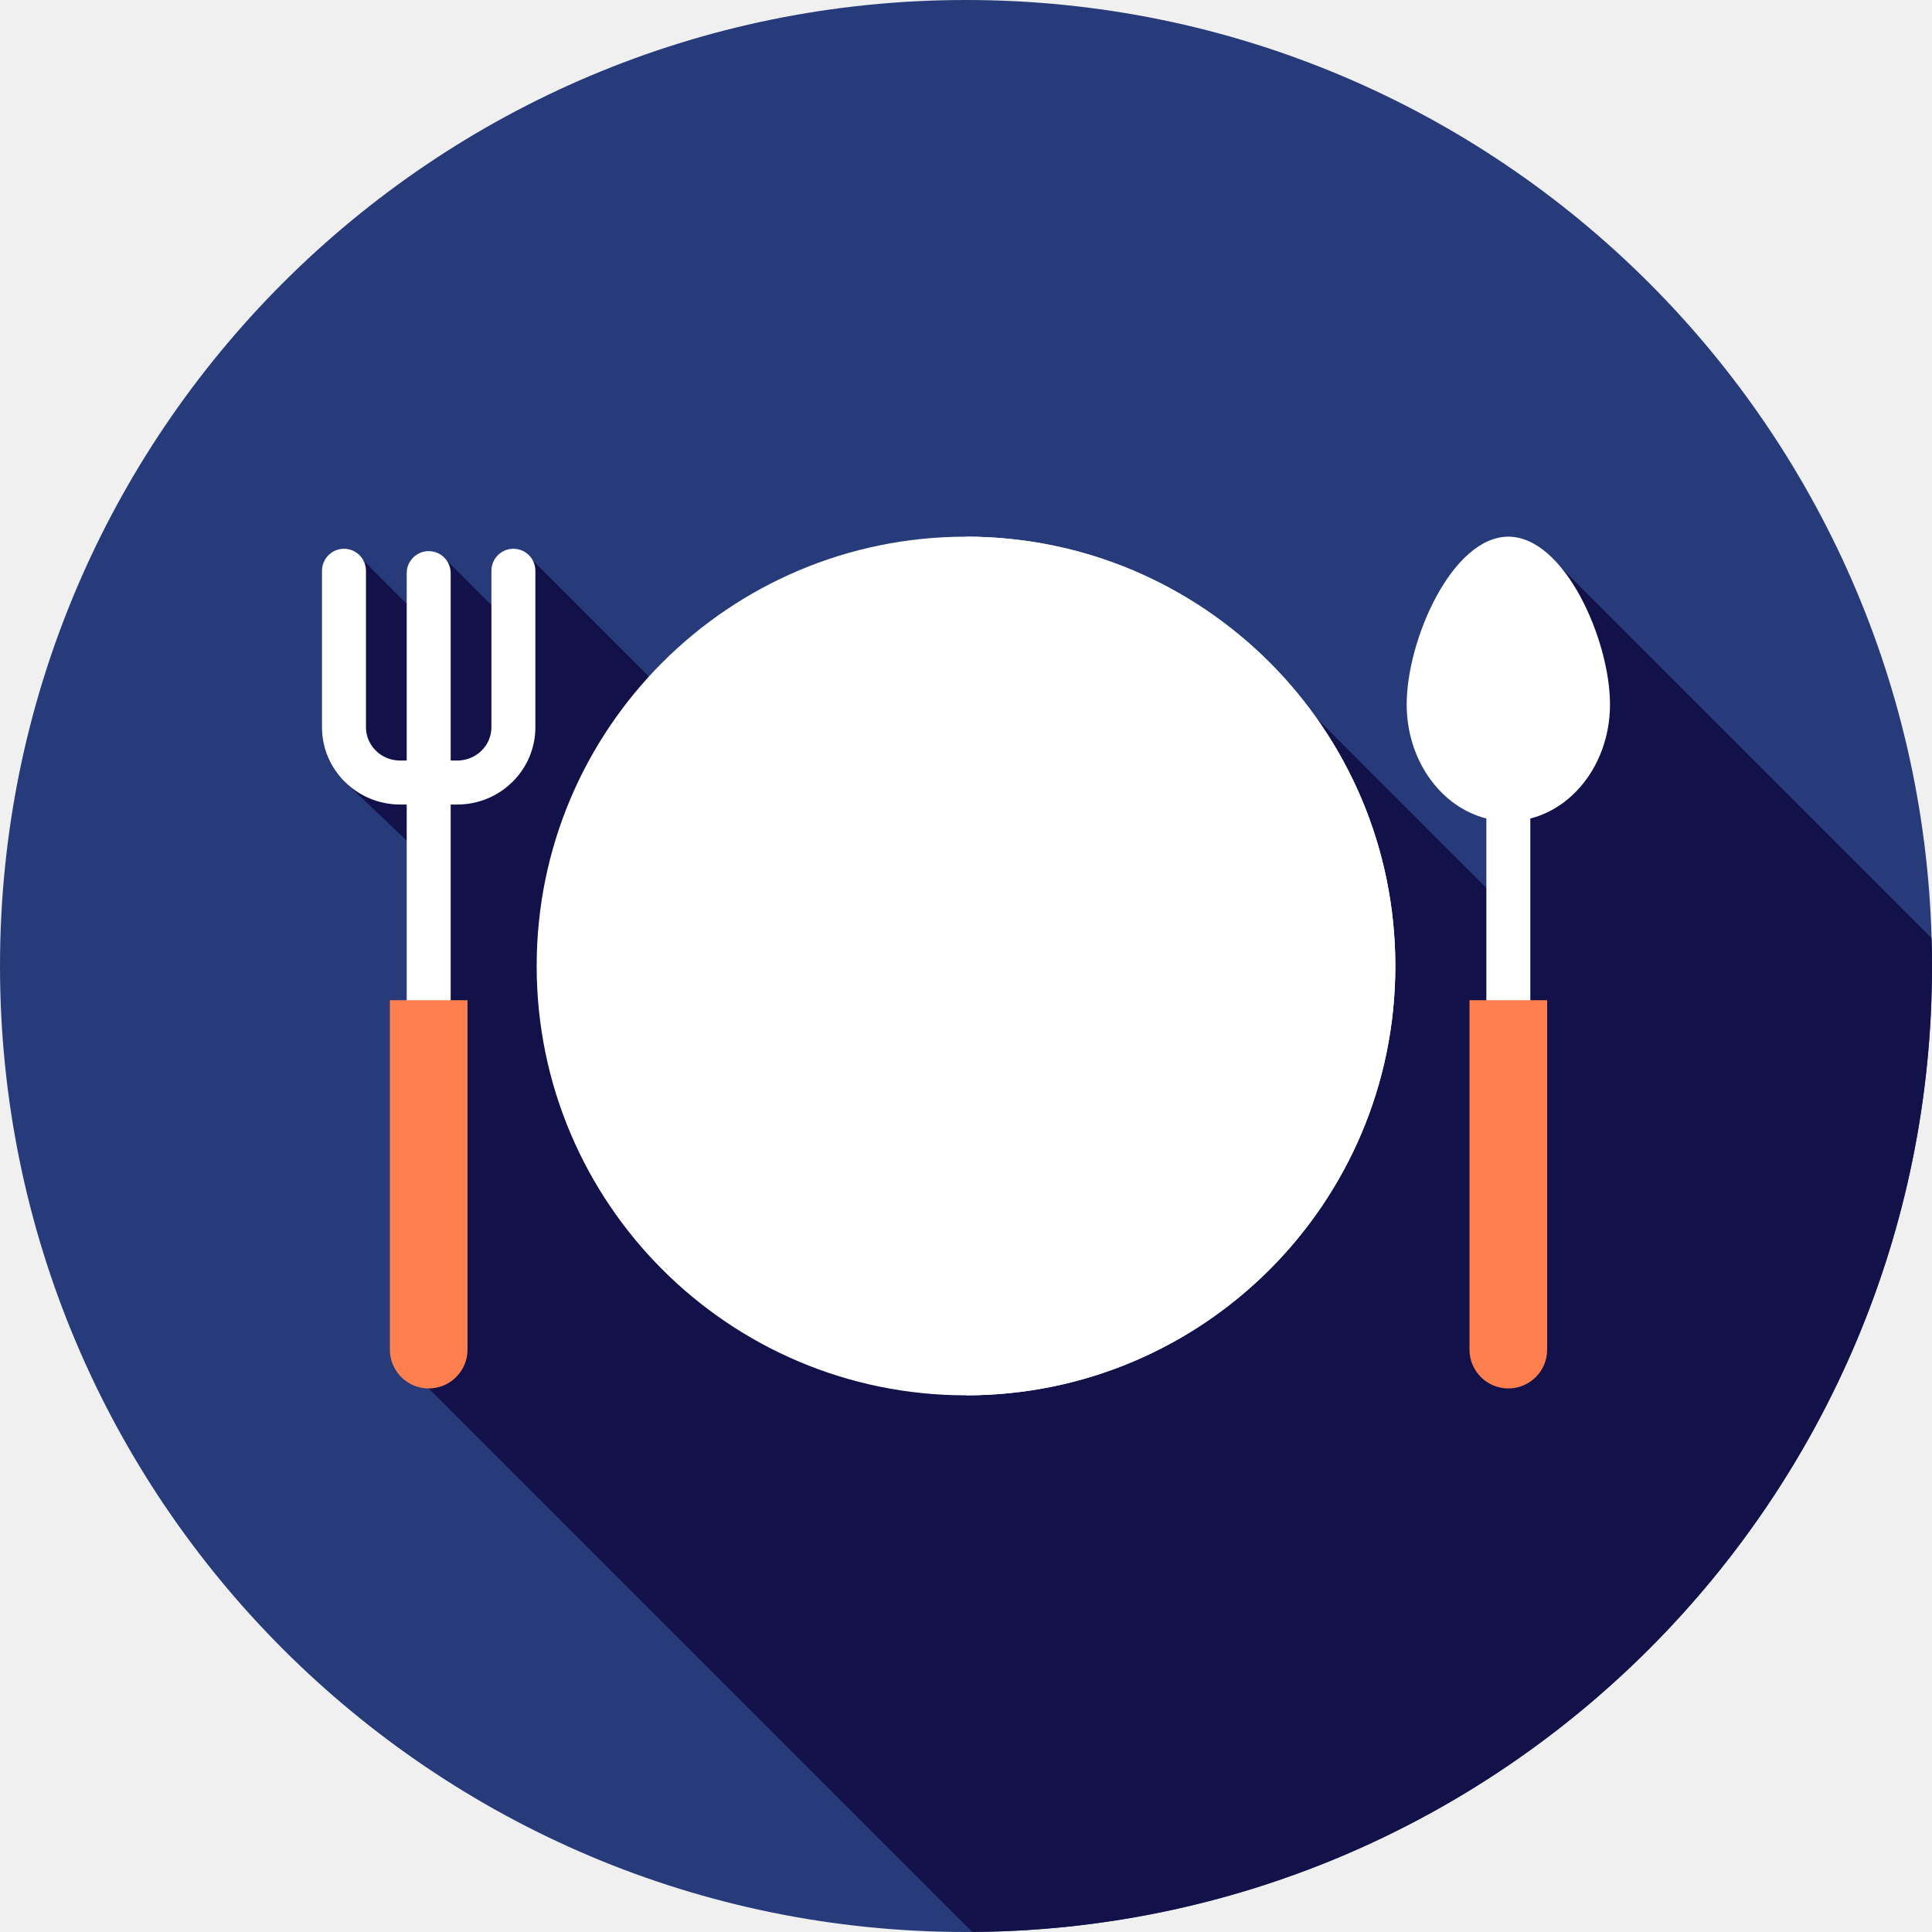
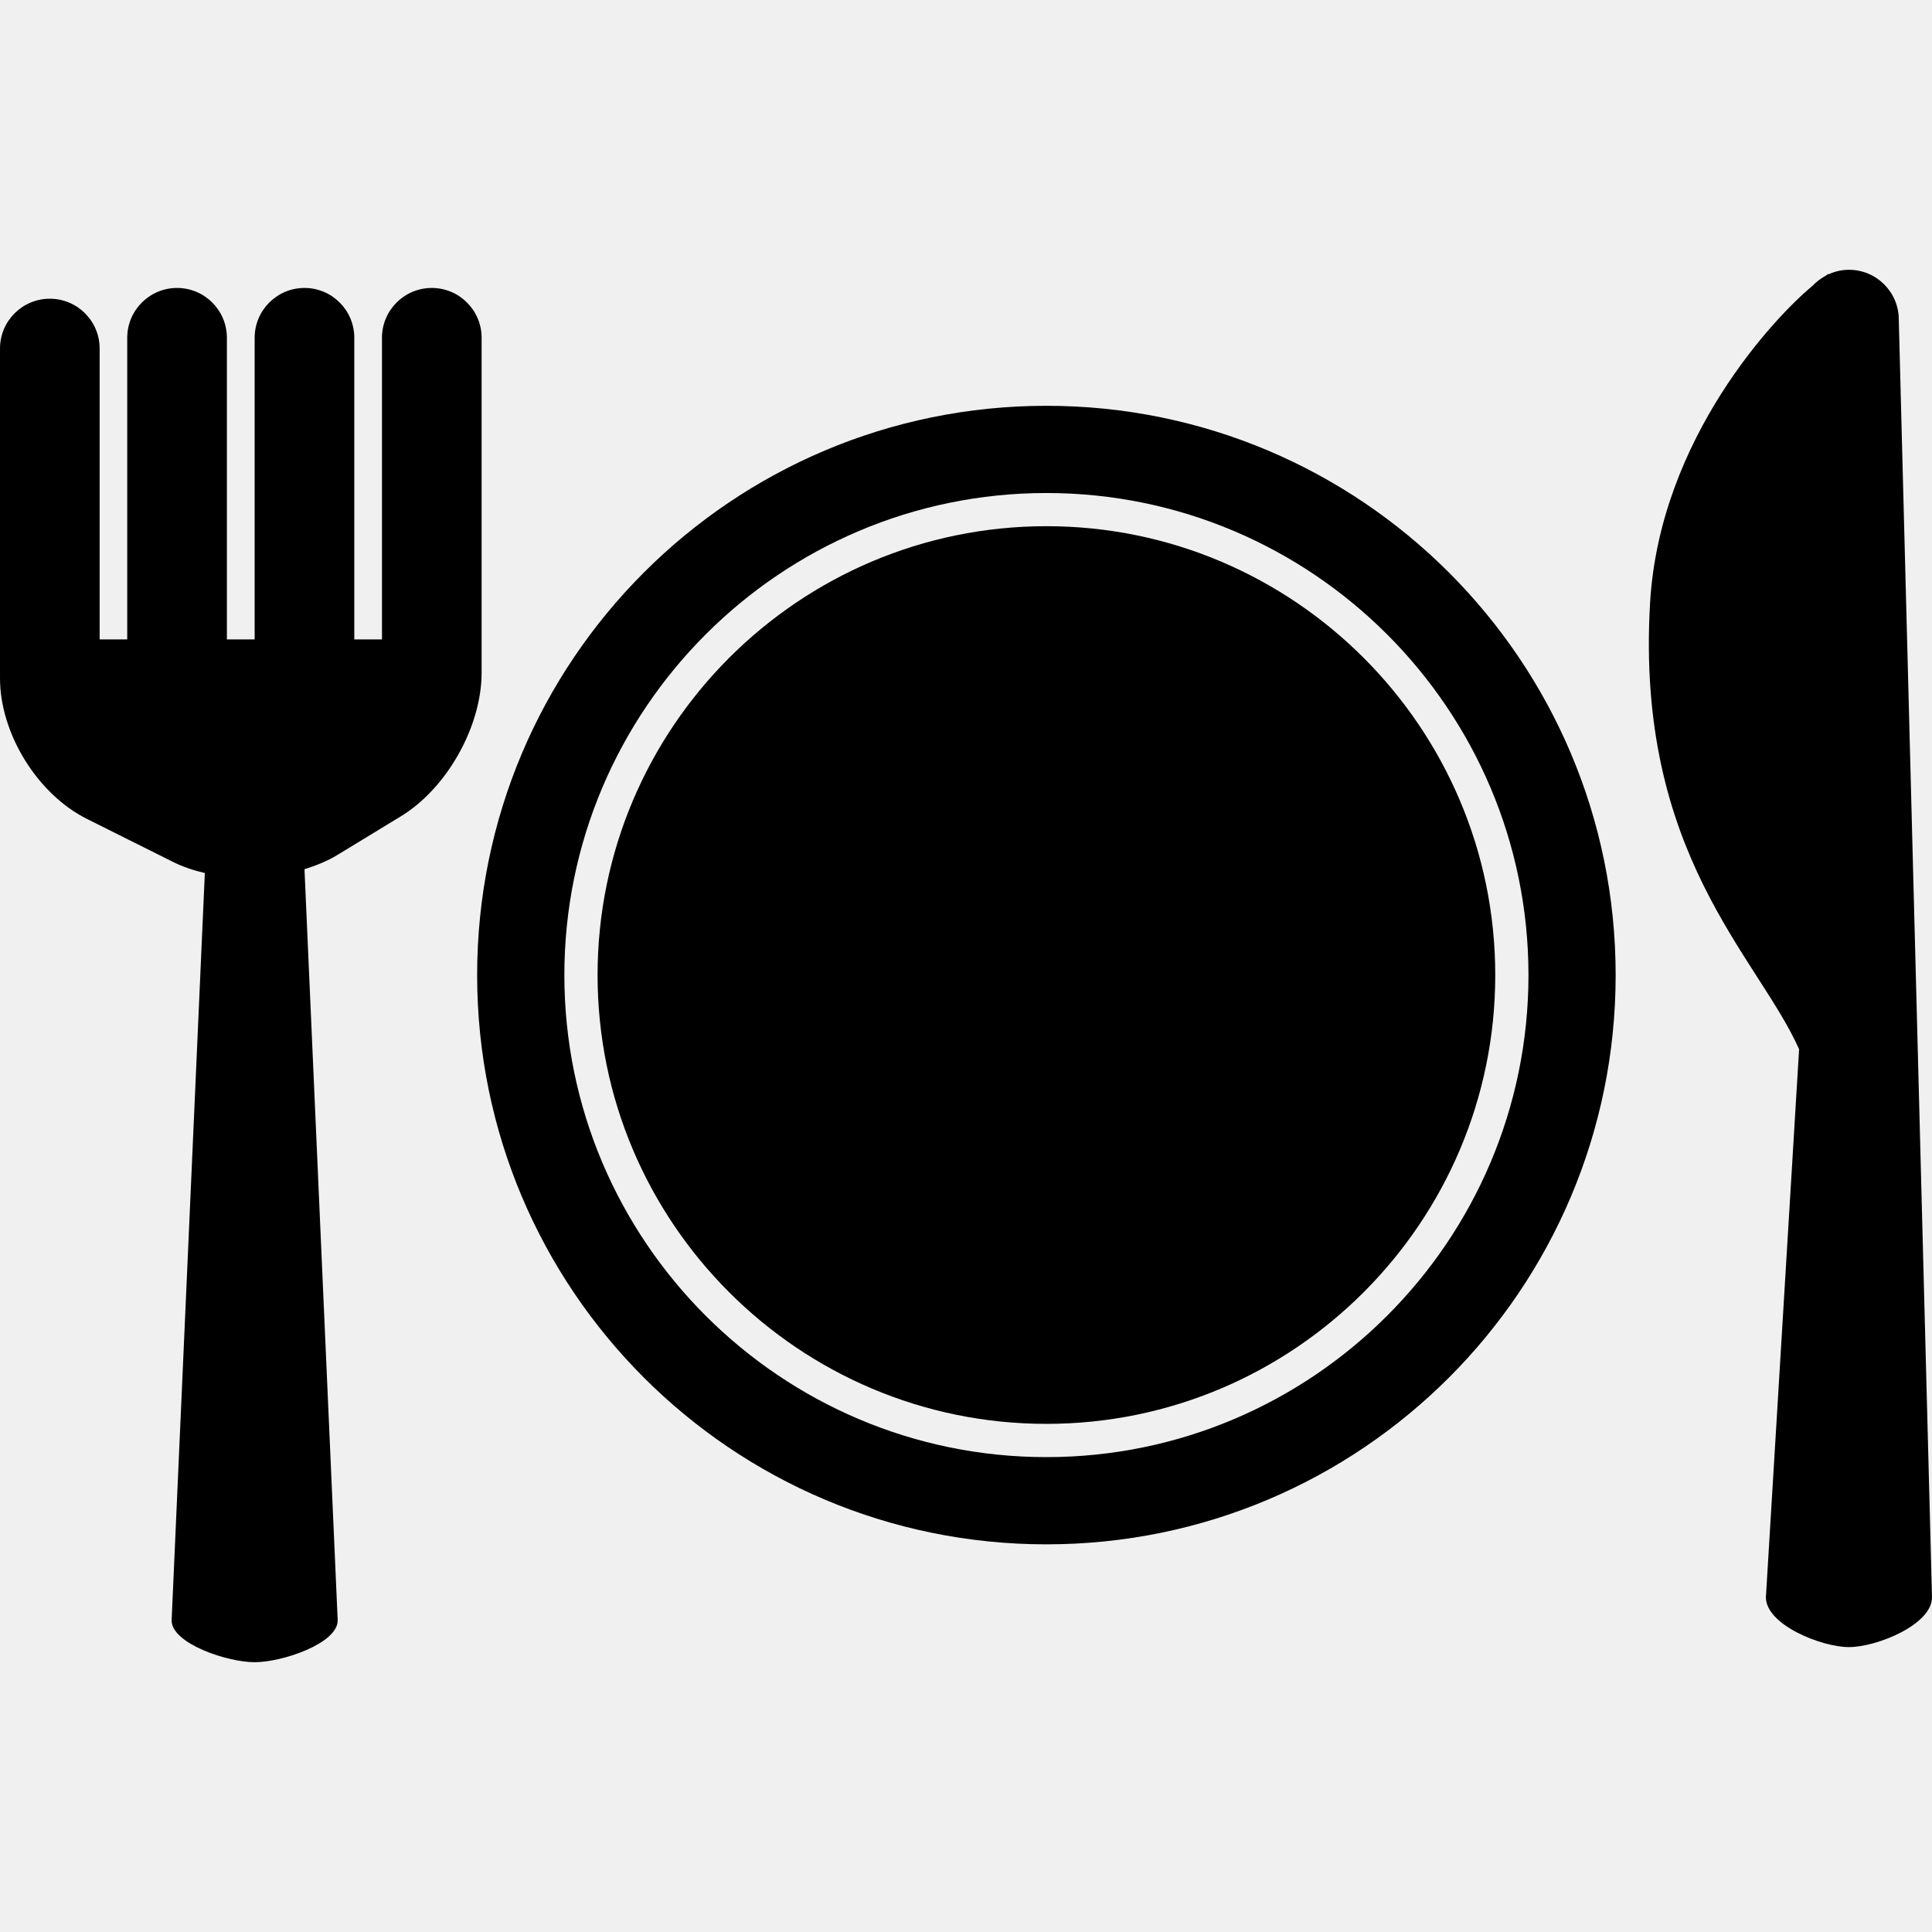
- <svg xmlns="http://www.w3.org/2000/svg" height="800px" width="800px" version="1.1" id="Layer_1" viewBox="0 0 512 512" xml:space="preserve">
-   <circle style="fill:#273B7A;" cx="256" cy="256" r="256" />
-   <path style="fill:#121149;" d="M257.636,511.979C398.265,511.097,512,396.838,512,256c0-2.481-0.045-4.949-0.114-7.413  L409.353,146.054c-1.395,0-6.78,51.369-10.985,93.729l-49.433-49.433c0-1.92-49.609,92.089-70.696,132.136L175.094,219.339  l7.044-7.044l-11.885-11.885l11.419-11.419l-40.474-40.472l-4.274,18.563l-18.563-18.563l-4.674,17.386L96.301,148.52l-8.911,48.15  l4.355,4.355l-0.274,6.242l23.559,22.399l-1.422,138.285L257.636,511.979z" />
-   <path style="fill:#FFFFFF;" d="M426.667,186.675c0-17.111-12.062-44.453-26.941-44.453c-14.879,0-26.941,27.343-26.941,44.453  c0,14.808,9.04,27.172,21.116,30.236v72.156h11.65V216.91C417.626,213.847,426.667,201.485,426.667,186.675z" />
-   <path style="fill:#FF7F4F;" d="M389.435,265.059h20.578v92.603c0,5.682-4.606,10.288-10.29,10.288l0,0  c-5.682,0-10.29-4.606-10.29-10.288v-92.603H389.435z" />
-   <path style="fill:#FFFFFF;" d="M136.056,145.43c-3.217,0-5.825,2.608-5.825,5.825v41.479c0,4.863-4.058,8.819-9.045,8.819h-1.753  V151.88c0-3.217-2.608-5.825-5.825-5.825s-5.825,2.608-5.825,5.825v49.673h-1.753c-4.987,0-9.045-3.956-9.045-8.819v-41.477  c0-3.217-2.608-5.825-5.825-5.825c-3.217,0-5.825,2.608-5.825,5.825v41.479c0,11.286,9.283,20.47,20.695,20.47h1.753v75.864  c0,3.217,2.608,5.825,5.825,5.825c3.217,0,5.825-2.608,5.825-5.825v-75.864h1.753c11.412,0,20.695-9.183,20.695-20.47v-41.479  C141.881,148.039,139.273,145.43,136.056,145.43z" />
-   <path style="fill:#FF7F4F;" d="M103.319,265.059h20.578v92.603c0,5.682-4.606,10.288-10.29,10.288l0,0  c-5.682,0-10.288-4.606-10.288-10.288C103.319,357.662,103.319,265.059,103.319,265.059z" />
-   <circle style="fill:#FFFFFF;" cx="256" cy="256" r="113.778" />
-   <path style="fill:#FFFFFF;" d="M369.778,256c0-62.838-50.94-113.778-113.778-113.778v227.556  C318.838,369.778,369.778,318.838,369.778,256z" />
-   <circle style="fill:#FFFFFF;" cx="256" cy="256" r="85.333" />
-   <path style="fill:#FFFFFF;" d="M341.333,256c0-47.128-38.205-85.333-85.333-85.333v170.667  C303.128,341.333,341.333,303.128,341.333,256z" />
+ <svg xmlns="http://www.w3.org/2000/svg" fill="#000000" version="1.1" id="Capa_1" width="800px" height="800px" viewBox="0 0 302.459 302.46" xml:space="preserve">
+   <g>
+     <g>
+       <path d="M163.816,222.91c38.745,0,70.269-31.514,70.269-70.259c0-38.745-31.523-70.274-70.269-70.274    c-38.743,0-70.264,31.524-70.264,70.274C93.552,191.396,125.068,222.91,163.816,222.91z" />
+       <path d="M163.816,241.771c49.226,0,89.118-39.903,89.118-89.119c0-49.228-39.893-89.123-89.118-89.123    c-49.221,0-89.119,39.895-89.119,89.123C74.697,201.867,114.595,241.771,163.816,241.771z M163.816,77.183    c41.608,0,75.469,33.862,75.469,75.469c0,41.609-33.86,75.464-75.469,75.464c-41.609,0-75.464-33.854-75.464-75.464    C88.352,111.045,122.207,77.183,163.816,77.183z" />
+       <path d="M302.459,250.062l-5.2-200.026c0-4.307-3.493-7.8-7.8-7.8c-1.152,0-2.234,0.264-3.214,0.718v-0.074    c0,0-0.203,0.13-0.493,0.328c-0.746,0.412-1.416,0.919-1.995,1.539c-5.708,4.685-23.907,23.78-25.431,49.592    c-2.311,39.372,16.813,55.317,23.328,69.921l-5.199,85.798c0,4.306,8.693,7.8,12.999,7.8    C293.766,257.862,302.459,254.369,302.459,250.062z" />
+       <path d="M13.614,128.206l13.461,6.724c1.534,0.769,3.225,1.33,4.992,1.747l-5.2,117.007c0,3.615,8.696,6.54,13,6.54    c4.306,0,13-2.925,13-6.54l-5.2-117.606c1.831-0.576,3.595-1.279,5.139-2.224l9.973-6.073c7.196-4.39,12.619-14.045,12.619-22.475    V52.88c0-4.307-3.494-7.8-7.8-7.8c-4.304,0-7.8,3.493-7.8,7.8v47.225h-4.332V52.88c0-4.307-3.494-7.8-7.8-7.8    c-4.304,0-7.8,3.493-7.8,7.8v47.225h-4.347V52.88c0-4.307-3.494-7.8-7.8-7.8c-4.304,0-7.8,3.493-7.8,7.8v47.225H15.6V54.565    c0-4.306-3.494-7.8-7.8-7.8c-4.304,0-7.8,3.494-7.8,7.8v51.612C0,114.852,5.855,124.327,13.614,128.206z" />
+     </g>
+   </g>
</svg>
